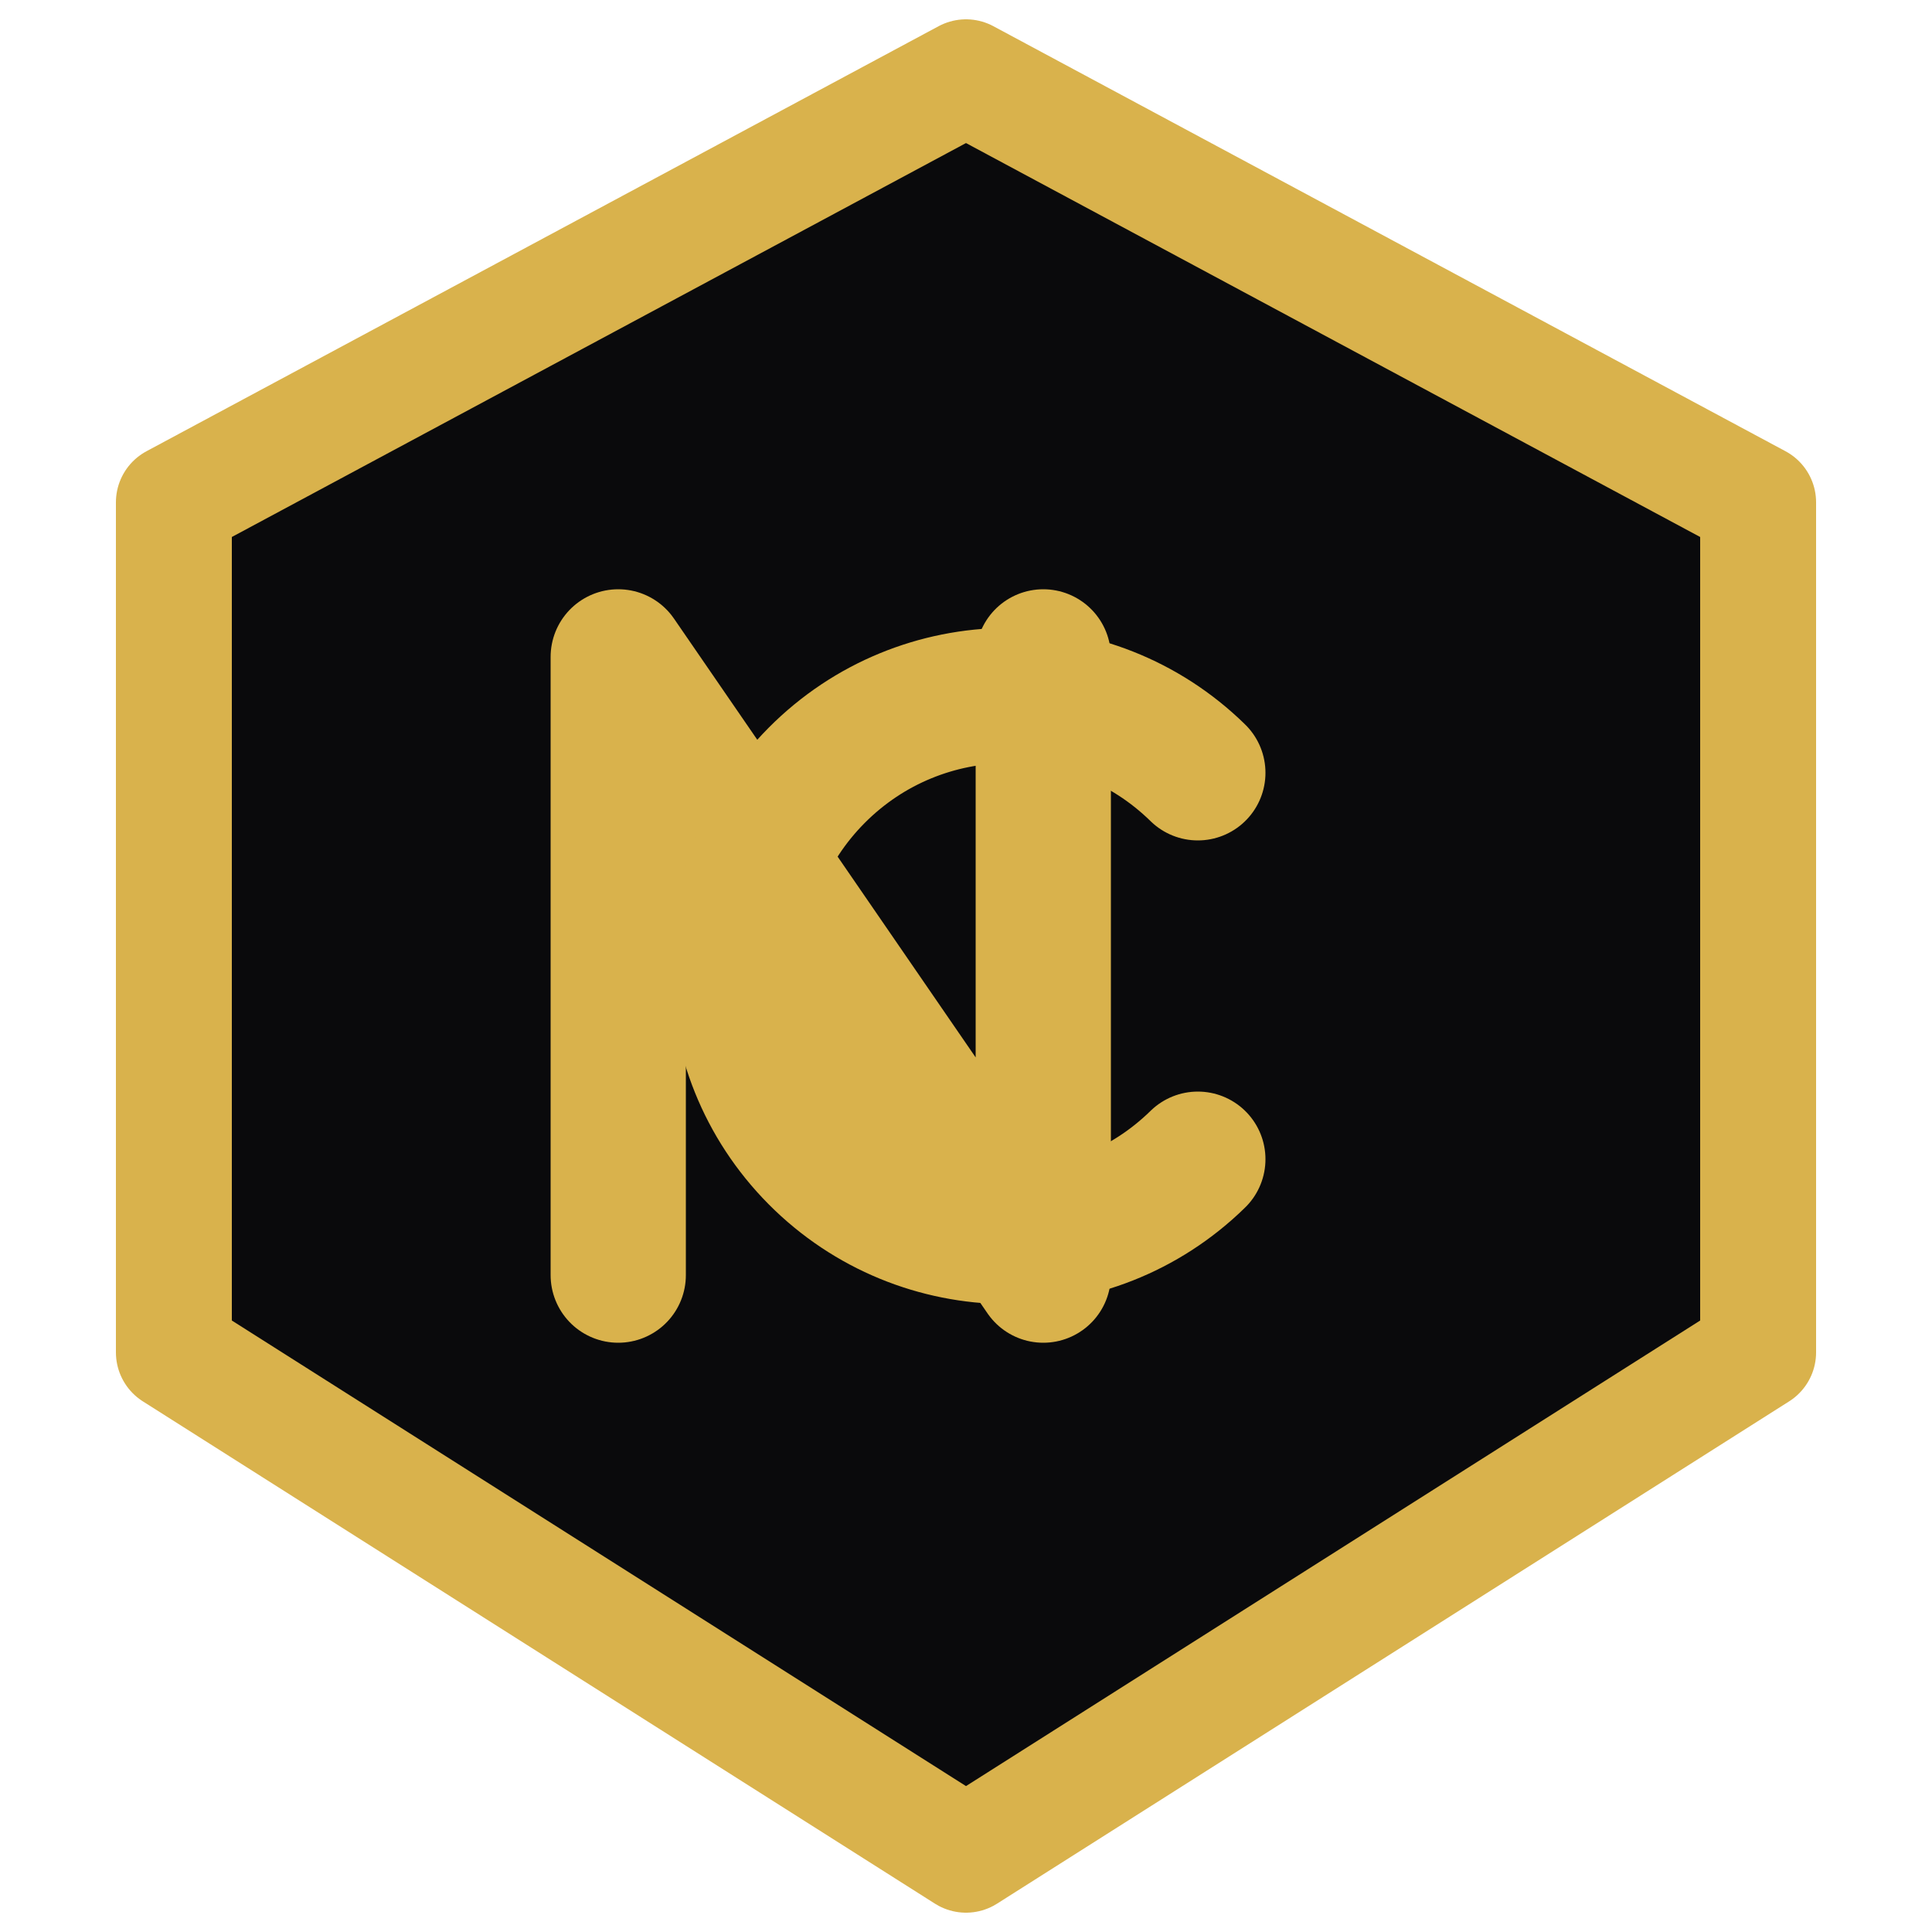
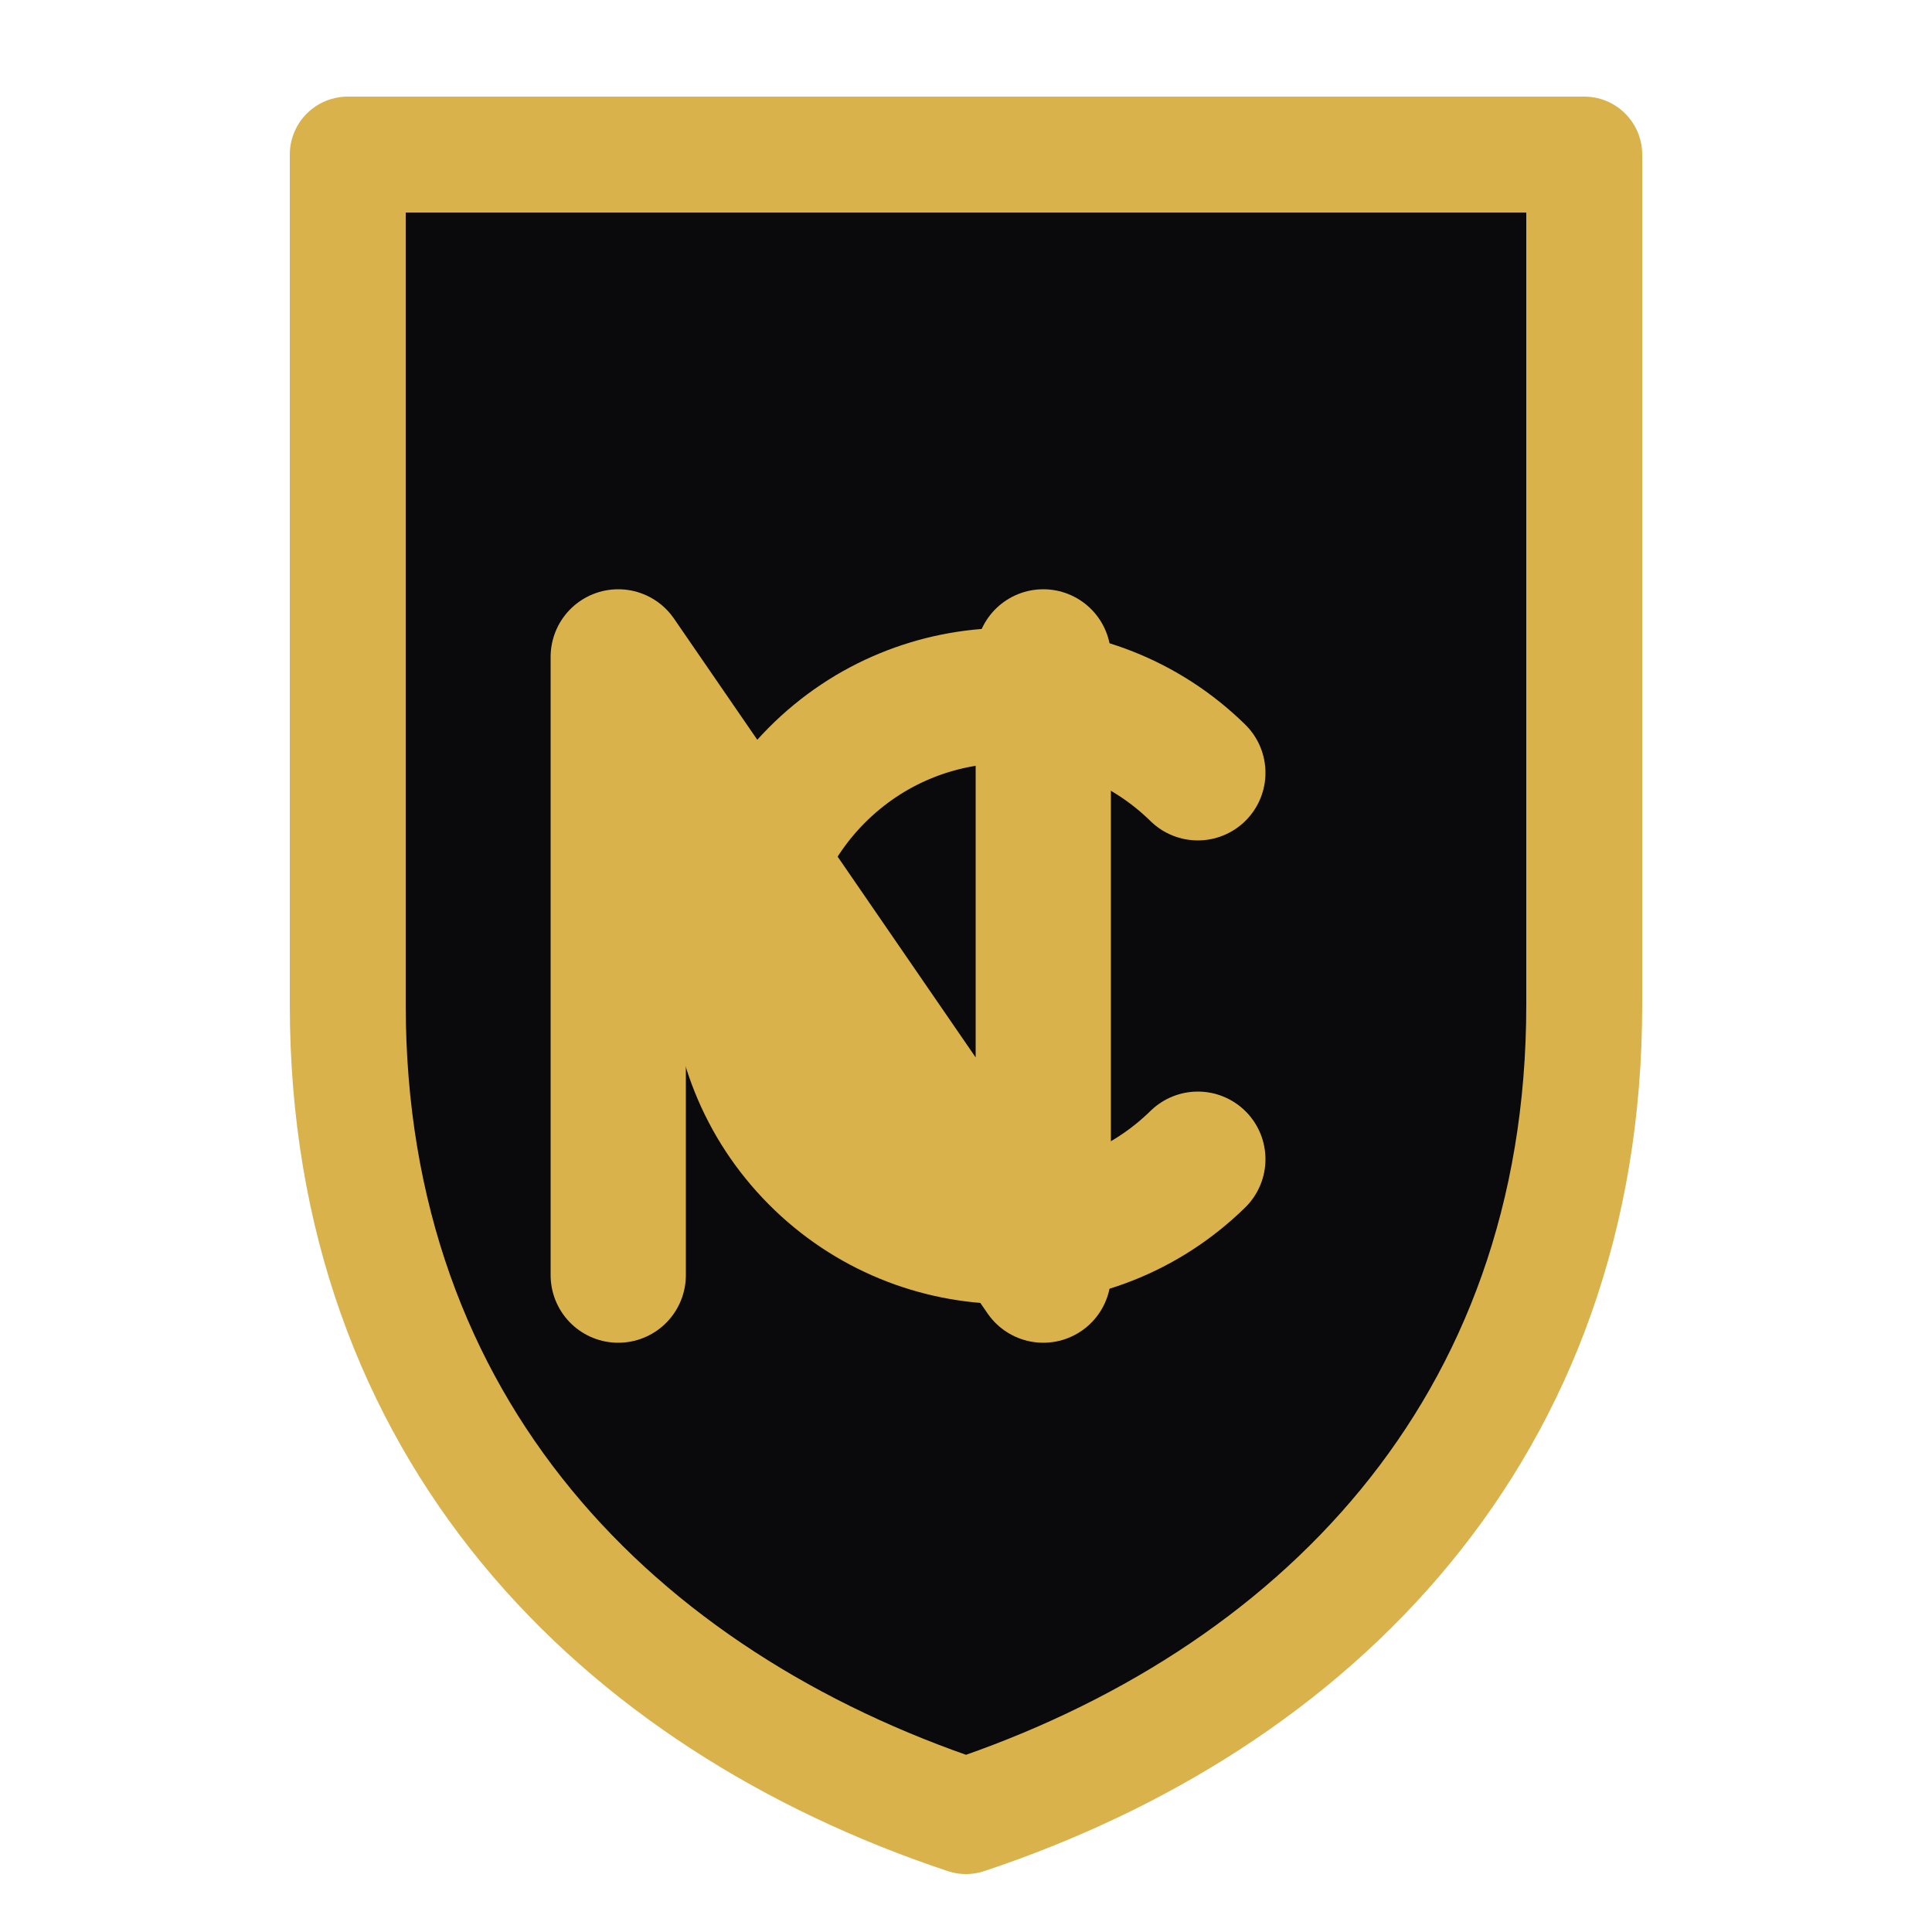
<svg xmlns="http://www.w3.org/2000/svg" viewBox="0 0 100 100">
-   <polygon points="50,4 91,26 91,70 50,96 9,70 9,26" fill="#0a0a0c" stroke="#d9b24c" stroke-width="6" stroke-linejoin="round" />
+   <path d="M18,8 L82,8 L82,52 C82,74 68,88 50,94 C32,88 18,74 18,52 Z" fill="#0a0a0c" stroke="#d9b24c" stroke-width="6" stroke-linejoin="round" />
  <path d="M32,66 L32,34 L54,66 L54,34" fill="none" stroke="#d9b24c" stroke-width="7" stroke-linecap="round" stroke-linejoin="round" />
  <path d="M62,40 A14,14 0 1 0 62,60" fill="none" stroke="#d9b24c" stroke-width="7" stroke-linecap="round" stroke-linejoin="round" />
</svg>
